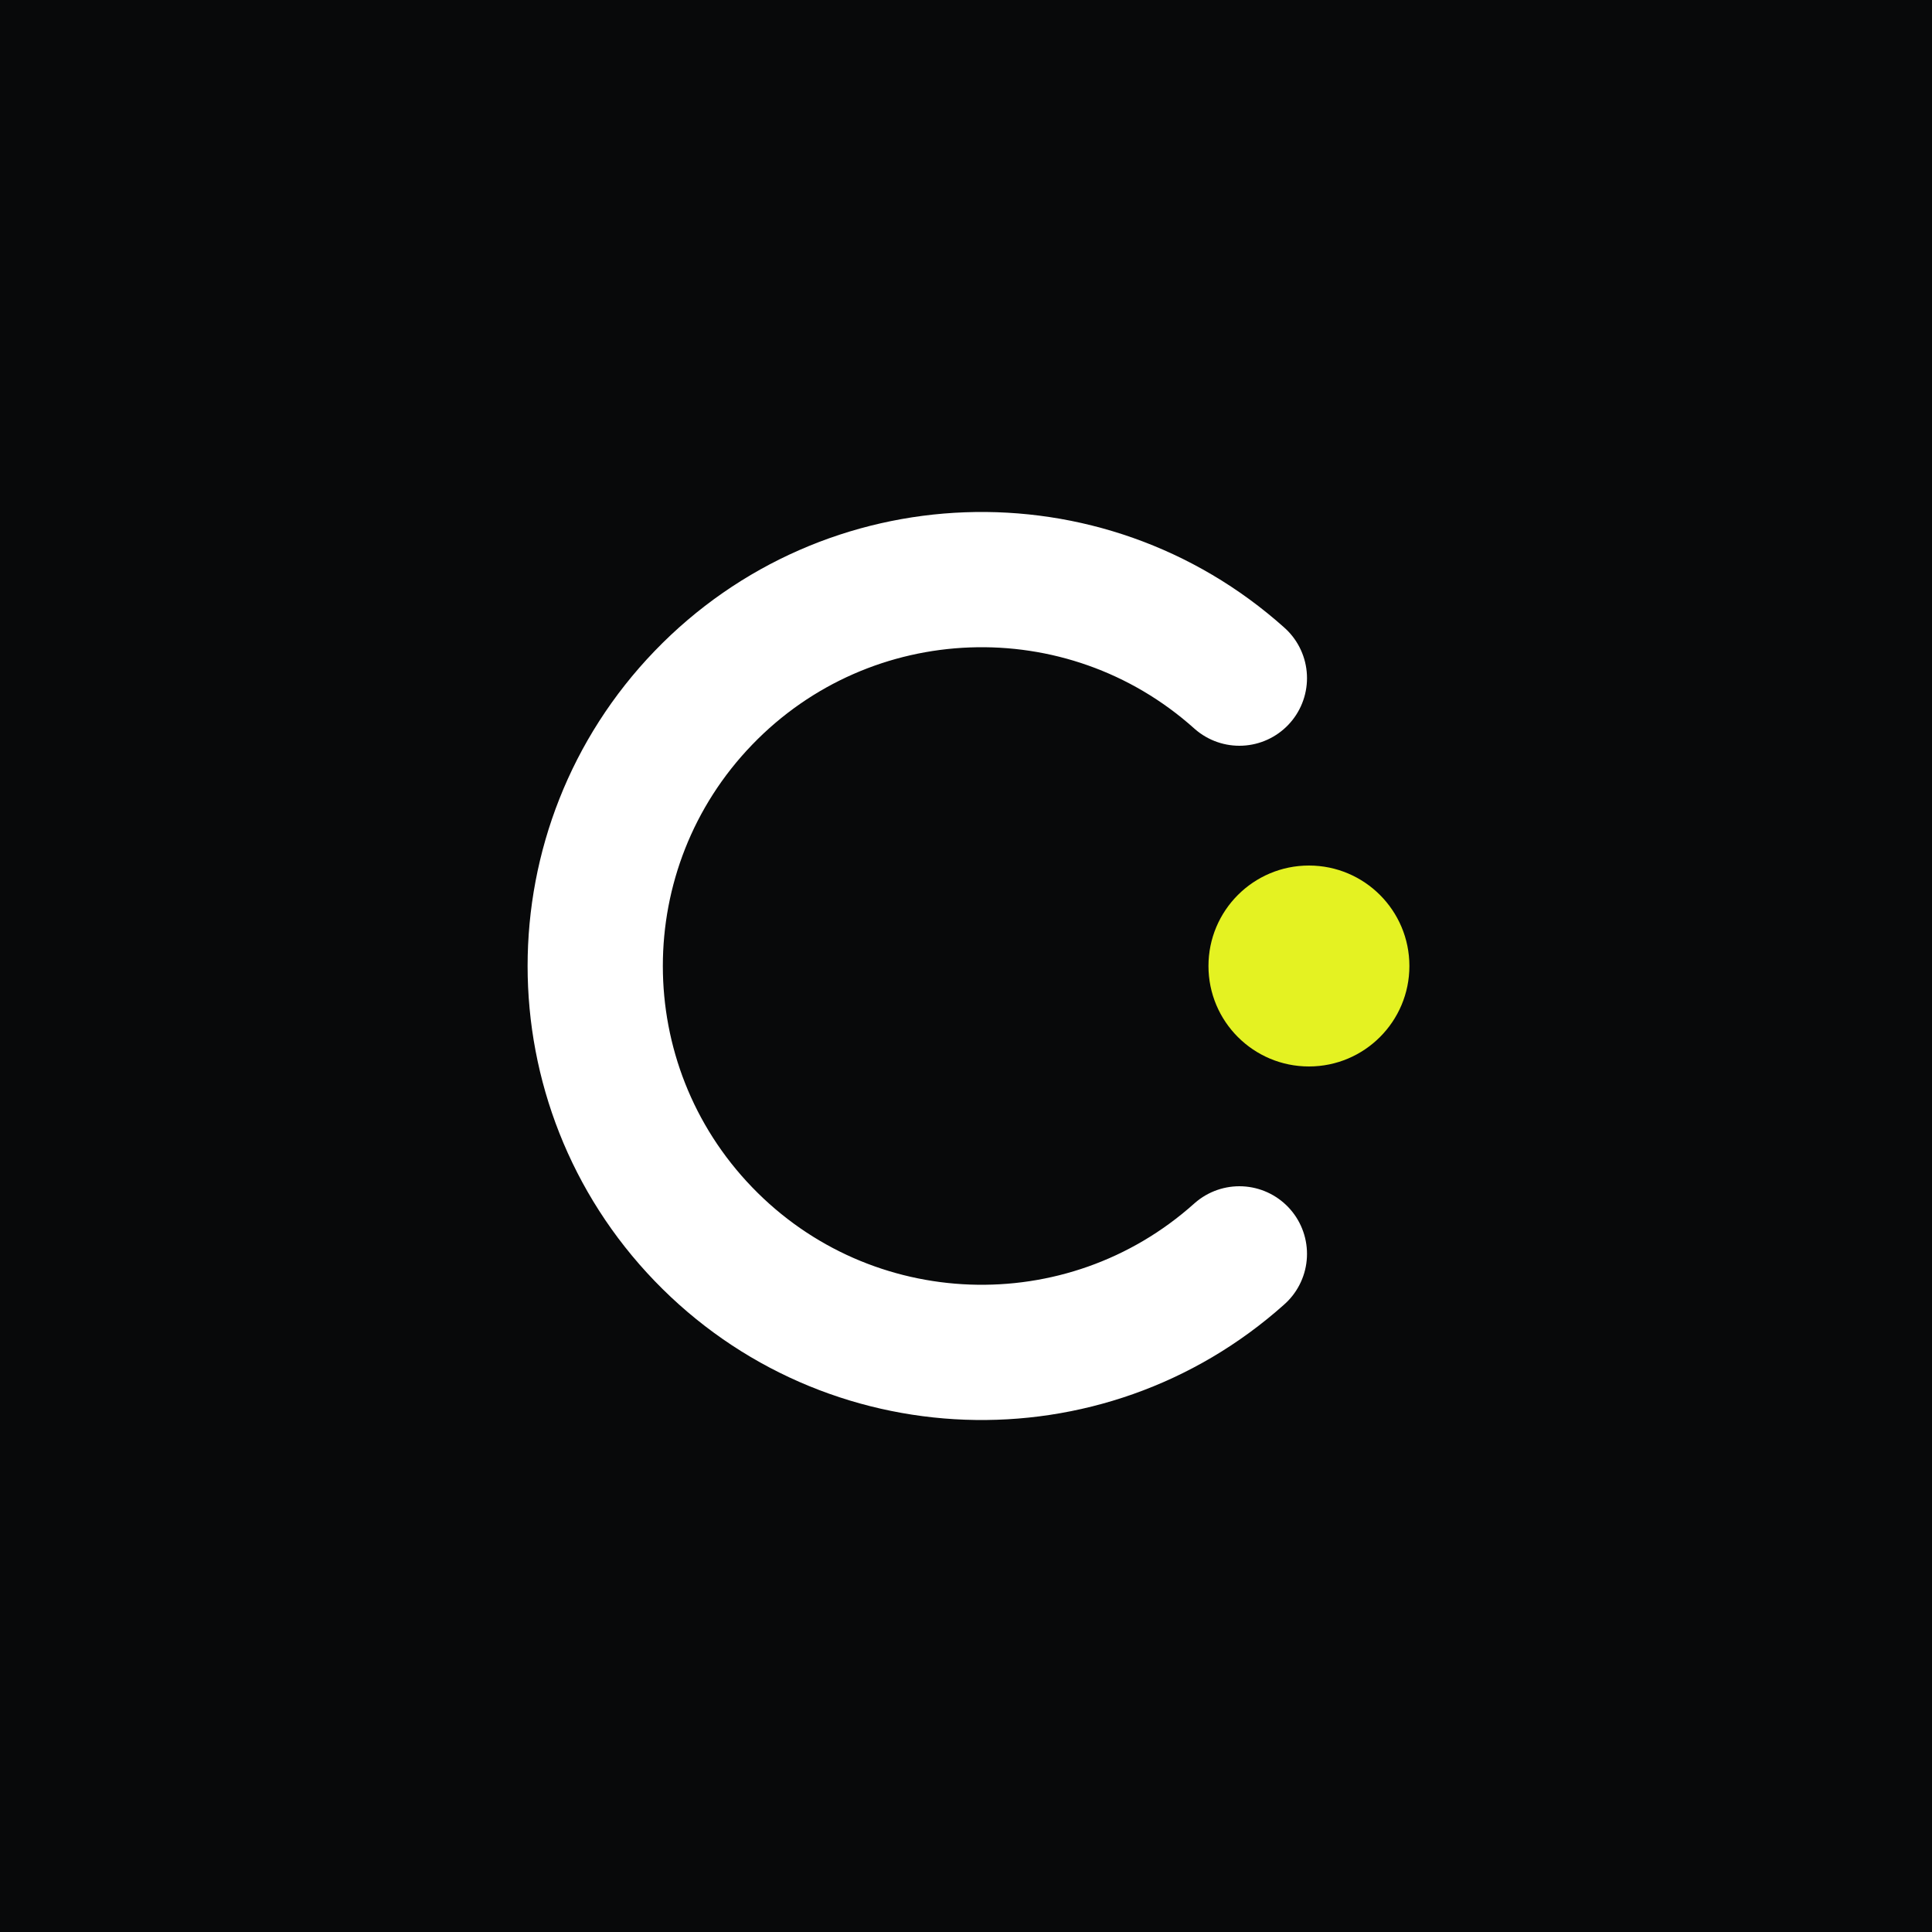
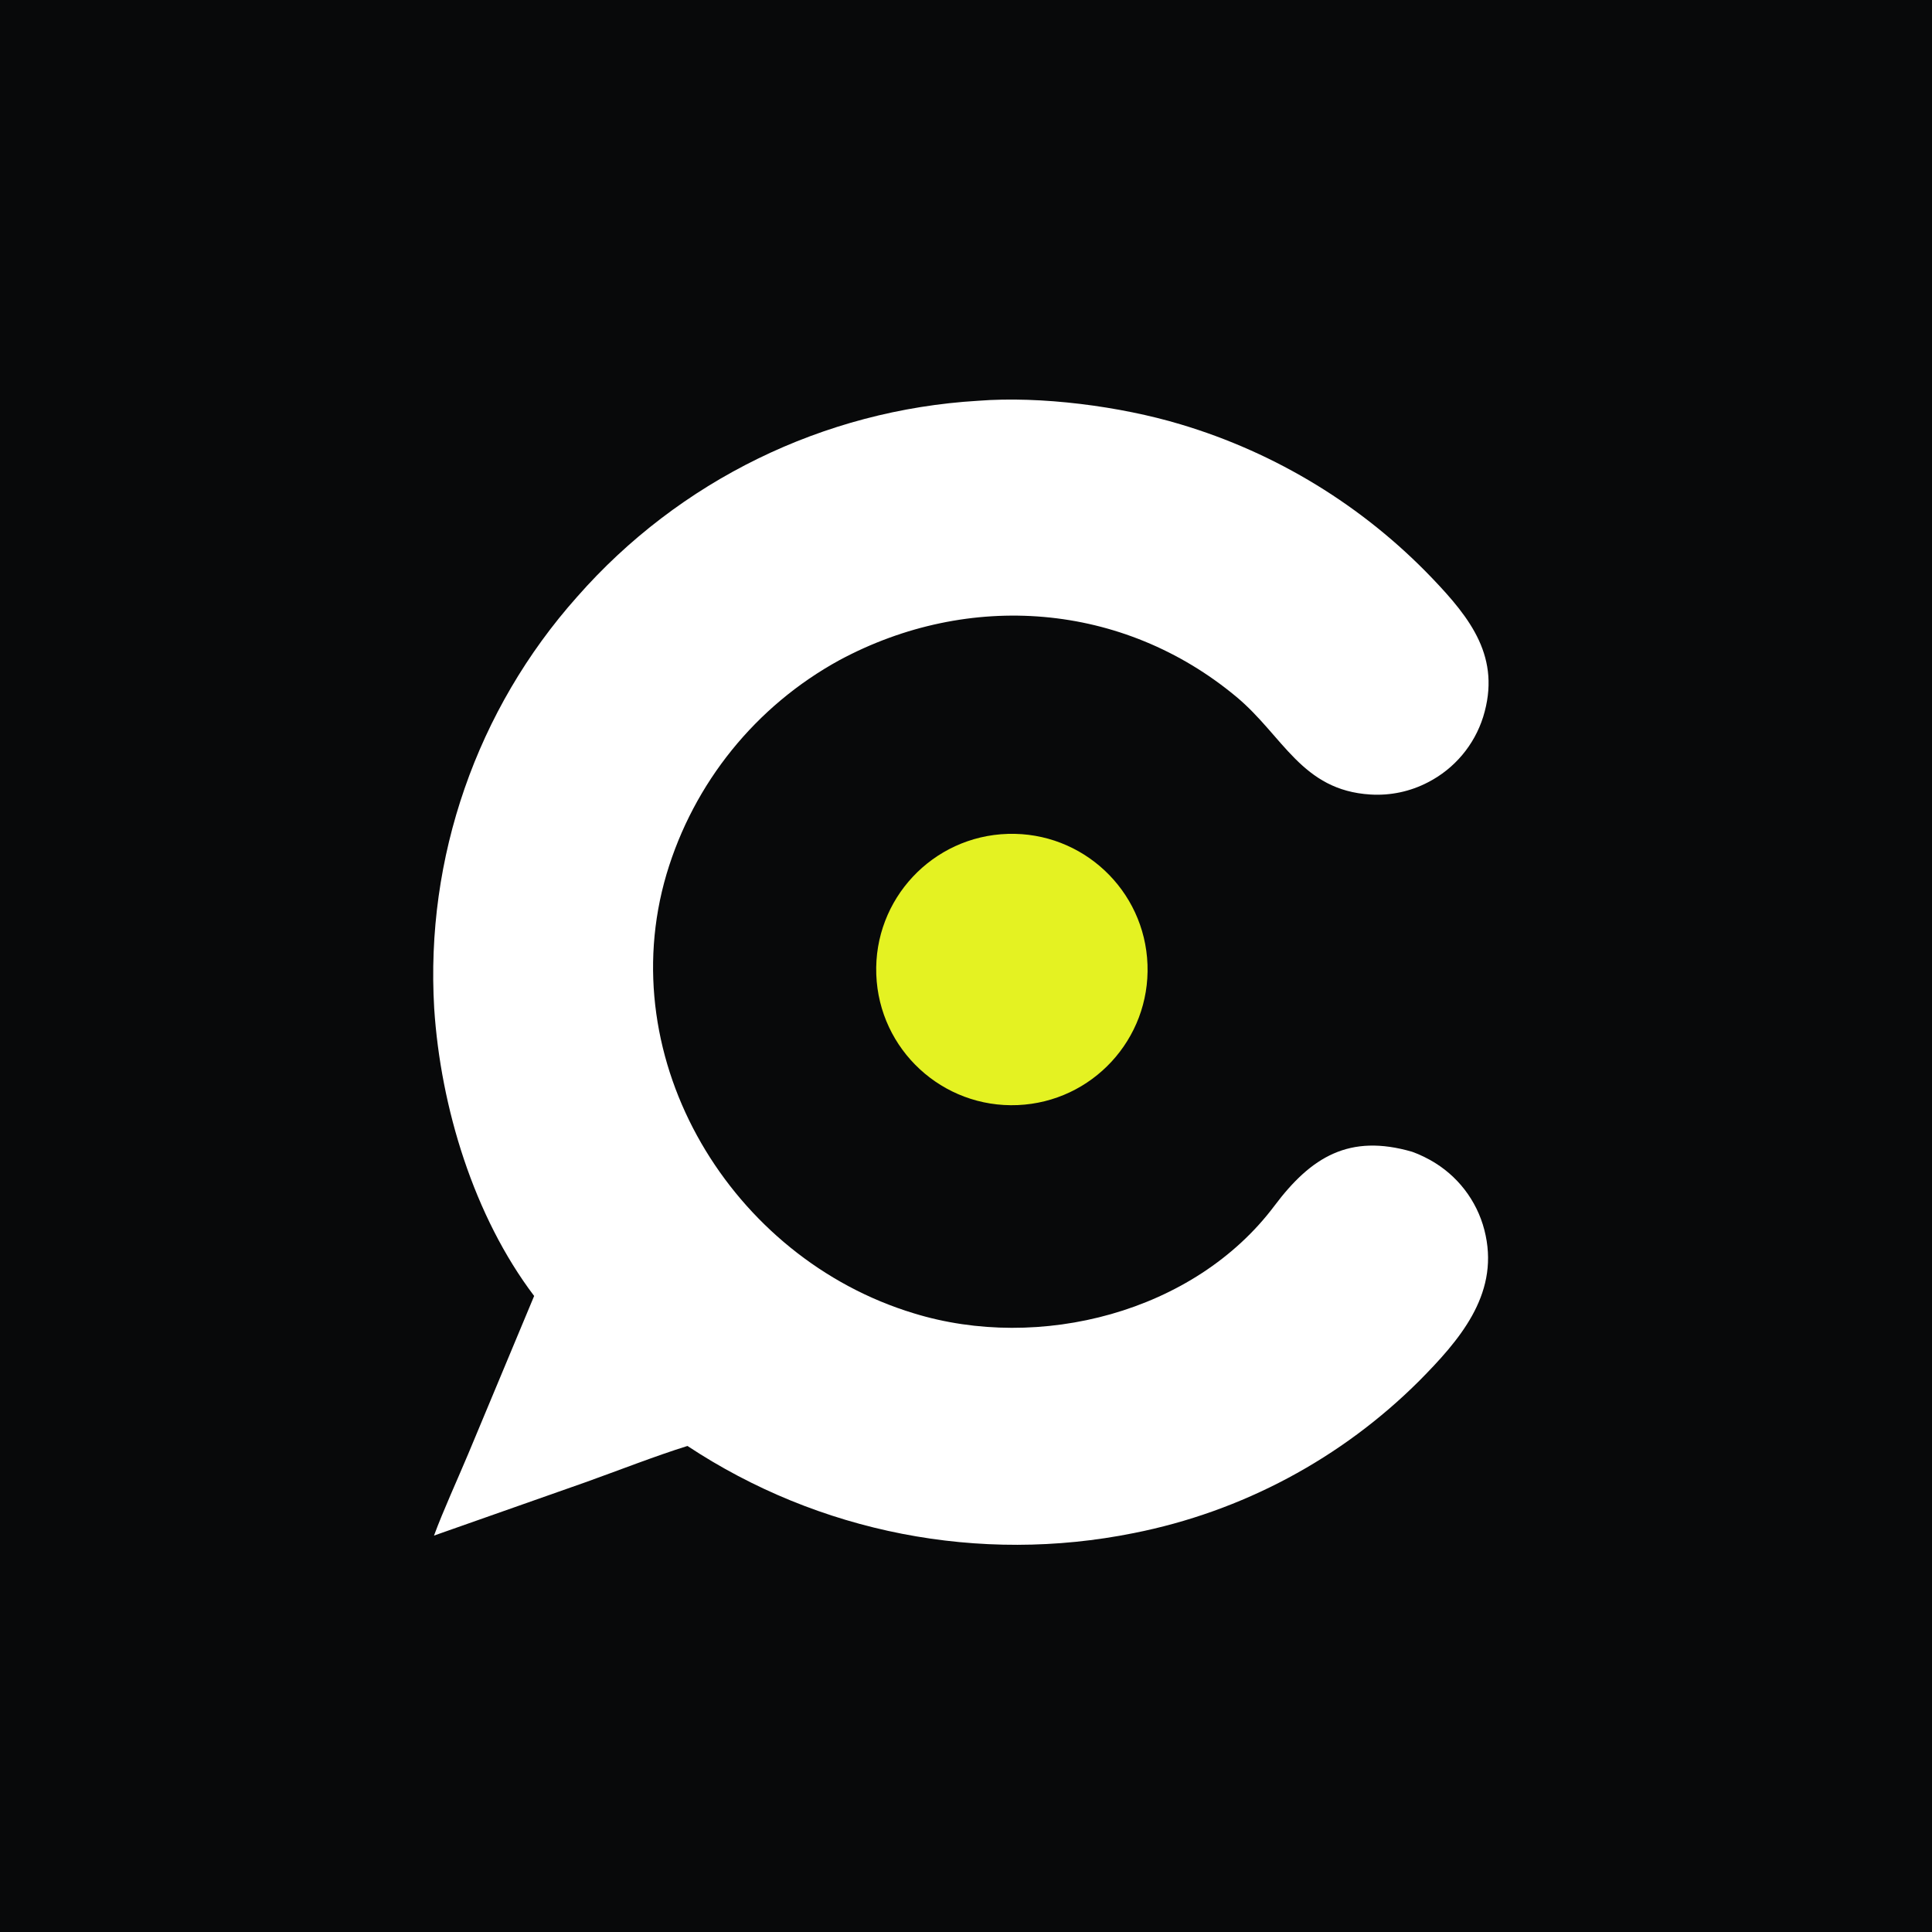
- <svg xmlns="http://www.w3.org/2000/svg" viewBox="0 0 400 400" width="400" height="400" role="img" aria-label="Callworthy AEO">
-   <rect width="400" height="400" fill="#08090a" />
-   <g transform="translate(73 72) scale(4)">
-     <path d="M45.9 17.1A20 20 0 1 0 45.9 46.9" fill="none" stroke="#ffffff" stroke-width="7" stroke-linecap="round" />
-     <circle cx="49.5" cy="32" r="5.2" fill="#e4f222" />
-   </g>
+ <svg xmlns="http://www.w3.org/2000/svg" viewBox="306 319 1400 1400" width="400" height="400">
+   <rect x="306" y="319" width="1400" height="1400" fill="#08090a" />
+   <path fill="#ffffff" d="M 1014.67 609.423 C 1060.27 605.851 1117.79 613.379 1161.39 626.461 C 1230.82 647.168 1293.67 685.586 1343.77 737.938 C 1371.73 767.182 1393.99 795.644 1380.76 838.479 C 1374.31 858.972 1359.93 876.032 1340.82 885.855 C 1328 892.556 1313.59 895.627 1299.15 894.738 C 1249.2 891.766 1235.88 852.179 1201.83 823.862 C 1119.61 755.486 1008.18 746.941 914.283 797.374 C 853.72 830.536 808.693 886.259 788.986 952.435 C 749.082 1087.69 836.14 1230.7 968.199 1270.68 C 1058.94 1298.64 1171.38 1270.24 1229.5 1192.78 C 1256.22 1157.16 1283.87 1140.45 1329.27 1153.61 C 1334.66 1155.49 1341.29 1158.75 1346.11 1161.82 C 1364.92 1173.58 1378.09 1192.54 1382.56 1214.27 C 1391.73 1257.92 1363.13 1290.59 1334.56 1319.48 C 1278.04 1375.95 1206.04 1414.38 1127.67 1429.91 C 1015.73 1452.48 899.416 1429.78 804.167 1366.8 C 781.351 1373.88 753.276 1384.88 730.235 1393.11 L 620.487 1431.75 C 627.069 1413.85 637.743 1390.57 645.332 1372.45 L 693.065 1258.1 C 649.332 1200.39 625.277 1121.21 620.634 1049.67 C 614.159 940.468 651.421 833.177 724.192 751.493 C 798.16 667.246 902.756 616.089 1014.67 609.423 z" />
+   <path fill="#e4f222" d="M 1036.37 923.257 C 1090.39 921.671 1135.56 963.973 1137.52 1017.98 C 1139.49 1071.98 1097.5 1117.45 1043.51 1119.79 C 988.987 1122.15 942.969 1079.66 940.988 1025.12 C 939.006 970.578 981.819 924.858 1036.37 923.257 z" />
</svg>
